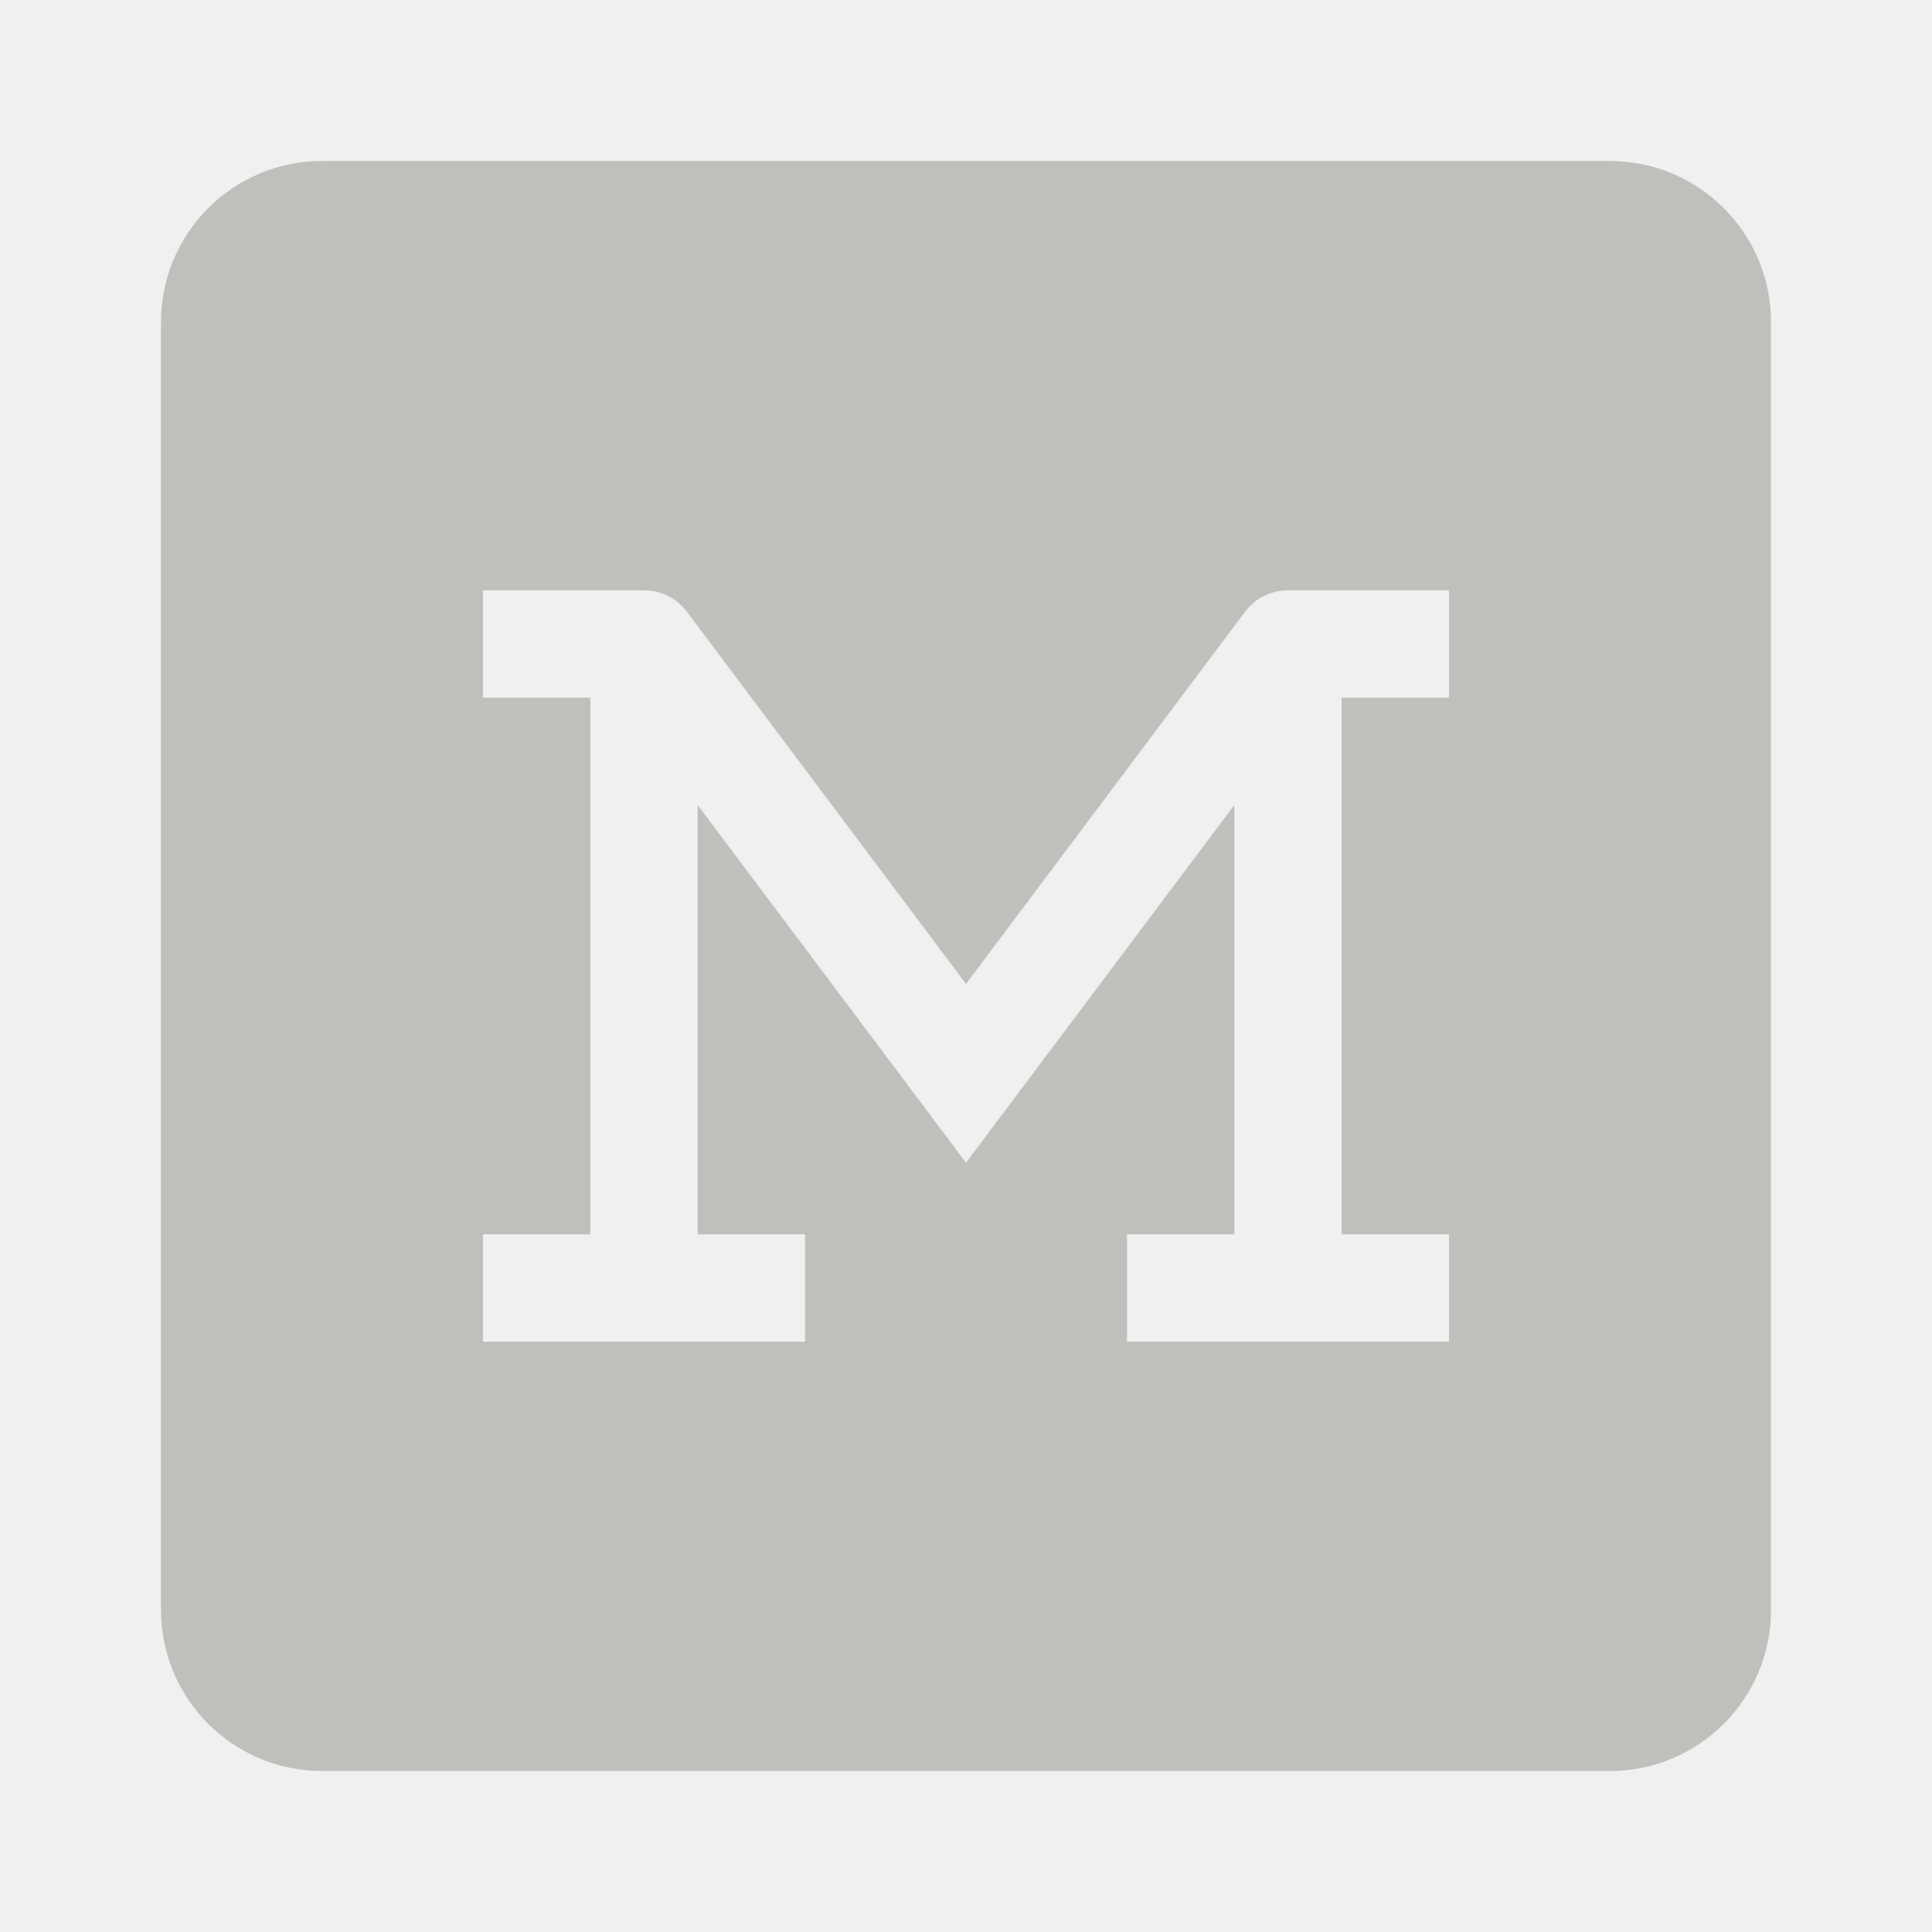
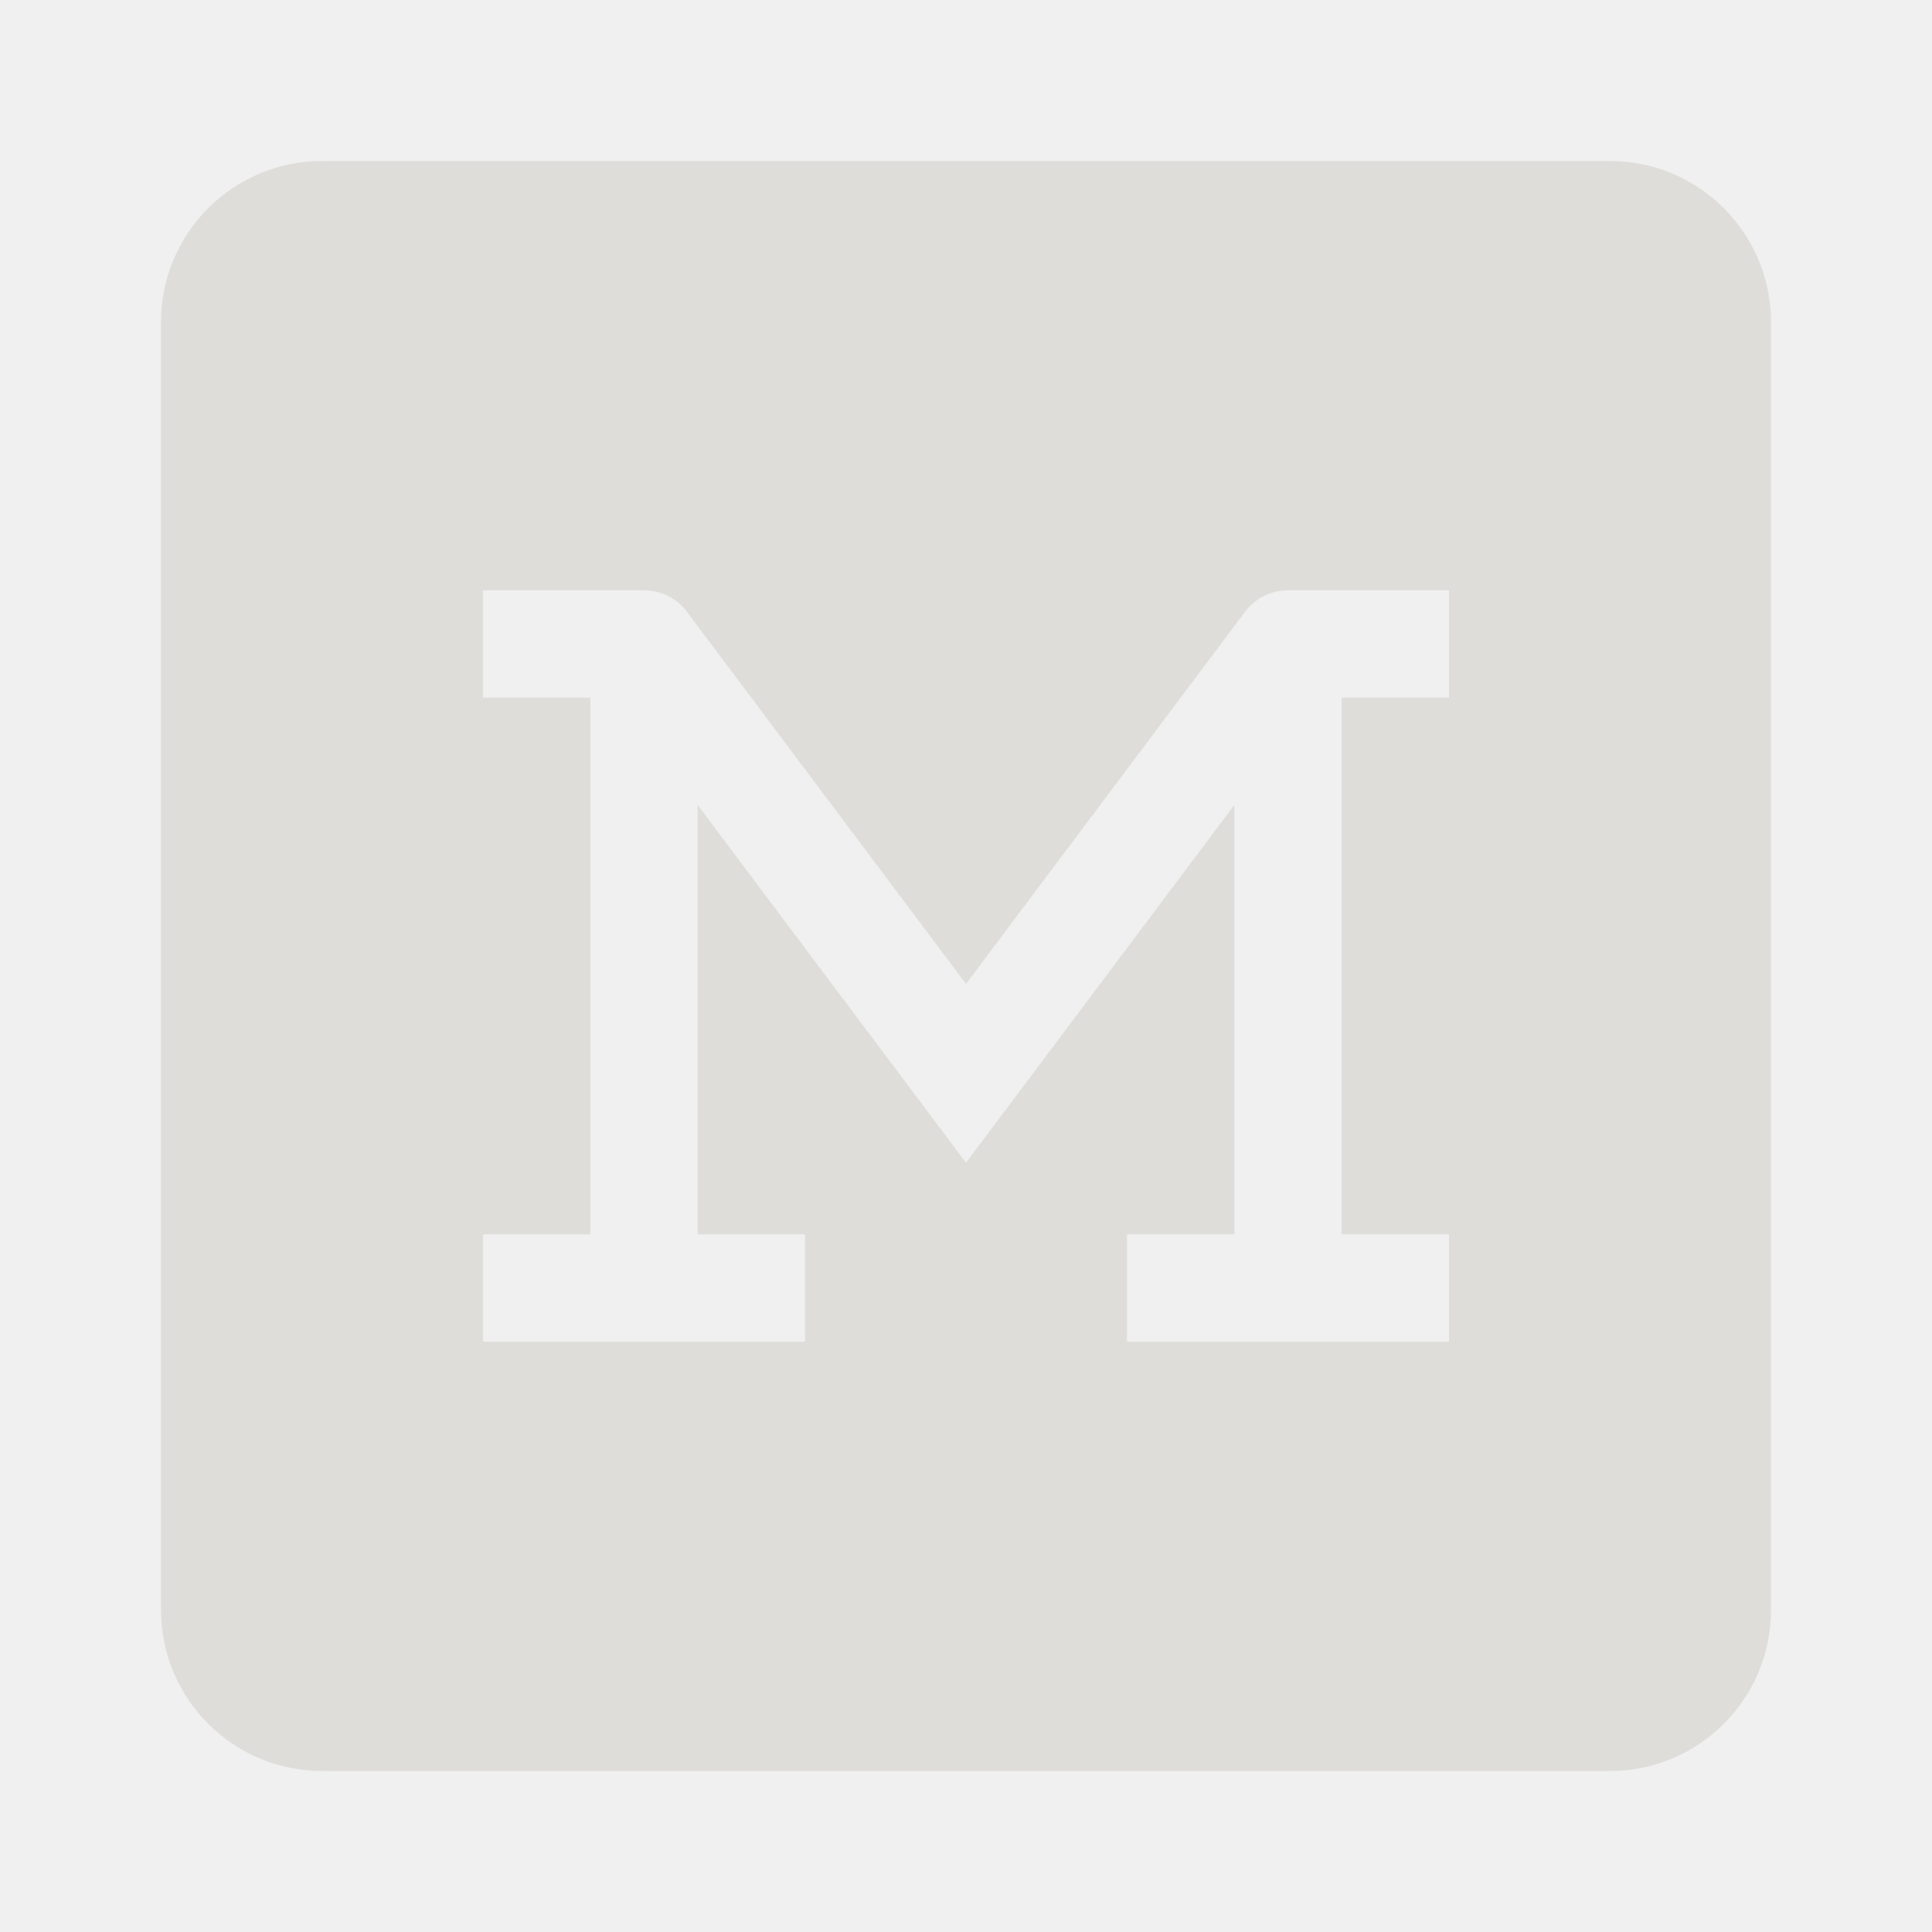
<svg xmlns="http://www.w3.org/2000/svg" width="256px" height="256px" viewBox="-1.5 -1.5 18.00 18.00" fill="none" stroke="#ffffff" stroke-width="0">
  <g id="SVGRepo_bgCarrier" stroke-width="0" />
  <g id="SVGRepo_tracerCarrier" stroke-linecap="round" stroke-linejoin="round" stroke="#CCCCCC" stroke-width="0.06" />
  <g id="SVGRepo_iconCarrier">
-     <path fill-rule="evenodd" clip-rule="evenodd" d="M0 1.5C0 0.672 0.672 0 1.5 0H13.5C14.328 0 15 0.672 15 1.5V13.5C15 14.328 14.328 15 13.5 15H1.5C0.672 15 0 14.328 0 13.5V1.5ZM4 5H3V4H4.5C4.664 4 4.809 4.079 4.9 4.2L7.5 7.667L10.093 4.209C10.184 4.082 10.332 4 10.5 4H12V5H11V10H12V11H9V10H10V6L7.5 9.333L5 6V10H6V11H3V10H4V5Z" fill="#c0bfbc" />
+     <path fill-rule="evenodd" clip-rule="evenodd" d="M0 1.5C0 0.672 0.672 0 1.5 0H13.5C14.328 0 15 0.672 15 1.5V13.5C15 14.328 14.328 15 13.5 15H1.5C0.672 15 0 14.328 0 13.5V1.5ZM4 5H3V4H4.5C4.664 4 4.809 4.079 4.9 4.2L7.5 7.667L10.093 4.209C10.184 4.082 10.332 4 10.5 4H12V5H11V10H12V11H9V10H10V6L7.5 9.333L5 6V10H6V11H3V10H4V5Z" fill="#deddda" />
  </g>
</svg>
